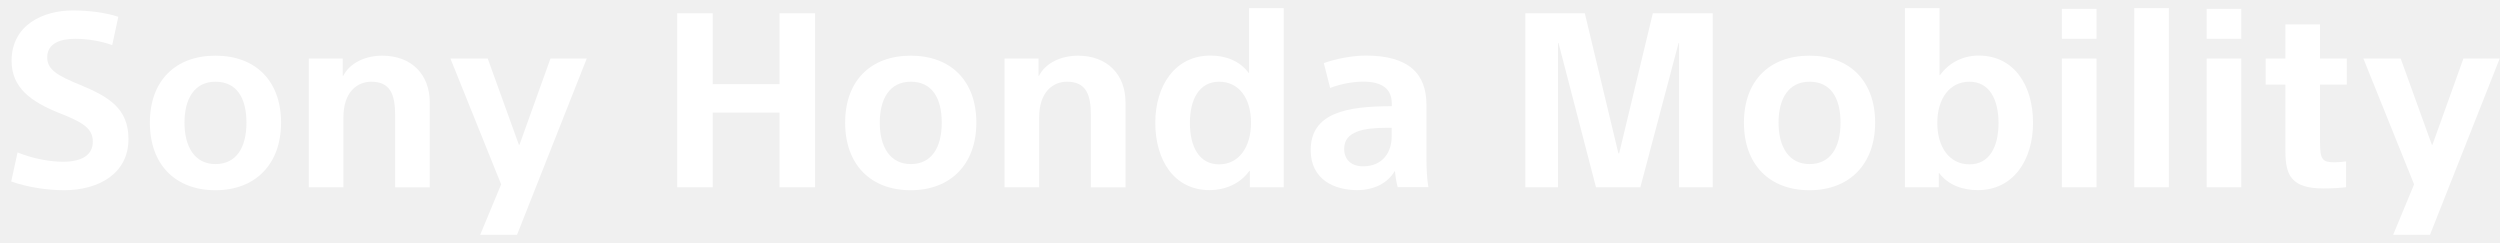
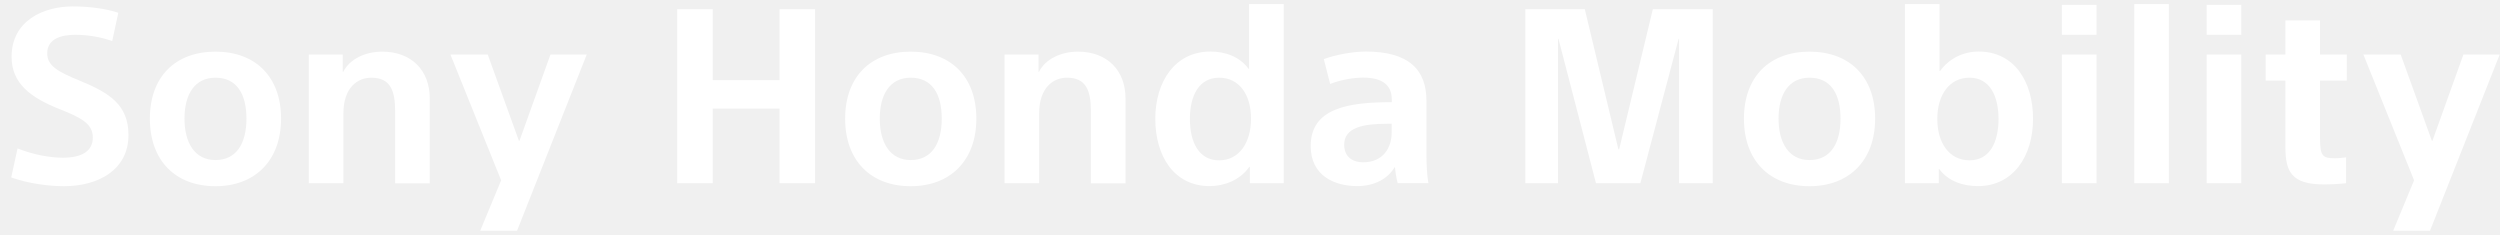
- <svg xmlns="http://www.w3.org/2000/svg" role="img" aria-label="Sony Honda Mobility" width="175" height="17" viewBox="0 0 181 17" fill="#ffffff">
+ <svg xmlns="http://www.w3.org/2000/svg" role="img" aria-label="Sony Honda Mobility" viewBox="0 0 181 17" fill="#ffffff">
  <path d="M8.135 2.977C7.253 2.661 6.303 2.519 5.434 2.519C4.41 2.519 3.419 2.823 3.419 3.86C3.419 4.743 4.14 5.18 5.804 5.854C7.886 6.716 9.301 7.565 9.301 9.775C9.301 12.301 7.111 13.48 4.639 13.48C3.493 13.48 2.045 13.285 0.812 12.847L1.27 10.745C2.402 11.203 3.635 11.419 4.551 11.419C5.946 11.419 6.72 10.927 6.72 9.957C6.72 8.987 5.959 8.542 4.248 7.875C2.234 7.06 0.839 6.056 0.839 4.116C0.839 1.502 3.136 0.465 5.265 0.465C6.485 0.465 7.65 0.626 8.566 0.923L8.122 2.984L8.135 2.977Z" />
  <path d="M15.6 13.481C12.703 13.481 10.85 11.628 10.85 8.59C10.85 5.551 12.703 3.739 15.6 3.739C18.497 3.739 20.349 5.558 20.349 8.59C20.349 11.621 18.463 13.481 15.6 13.481ZM15.6 5.625C14.084 5.625 13.357 6.845 13.357 8.59C13.357 10.335 14.098 11.588 15.6 11.588C17.102 11.588 17.843 10.402 17.843 8.59C17.843 6.777 17.122 5.625 15.6 5.625Z" />
  <path d="M24.816 3.948V5.201H24.85C25.328 4.251 26.473 3.739 27.672 3.739C29.774 3.739 31.115 5.08 31.115 7.128V13.272H28.609V8.064C28.609 6.548 28.259 5.625 26.878 5.625C25.907 5.625 24.863 6.313 24.863 8.219V13.265H22.357V3.948H24.809H24.816Z" />
  <path d="M37.576 10.193H37.609L39.853 3.948H42.48L37.434 16.707H34.766L36.282 13.056L32.611 3.948H35.312L37.569 10.193H37.576Z" />
  <path d="M49.029 0.667H51.602V5.8H56.439V0.667H59.013V13.265H56.439V7.862H51.602V13.265H49.029V0.667Z" />
  <path d="M65.938 13.481C63.041 13.481 61.189 11.628 61.189 8.59C61.189 5.551 63.041 3.739 65.938 3.739C68.835 3.739 70.688 5.558 70.688 8.59C70.688 11.621 68.801 13.481 65.938 13.481ZM65.938 5.625C64.422 5.625 63.695 6.845 63.695 8.59C63.695 10.335 64.436 11.588 65.938 11.588C67.441 11.588 68.182 10.402 68.182 8.59C68.182 6.777 67.461 5.625 65.938 5.625Z" />
  <path d="M75.188 3.948V5.201H75.222C75.7 4.251 76.845 3.739 78.044 3.739C80.146 3.739 81.487 5.08 81.487 7.128V13.272H78.981V8.064C78.981 6.548 78.63 5.625 77.249 5.625C76.279 5.625 75.235 6.313 75.235 8.219V13.265H72.729V3.948H75.181H75.188Z" />
  <path d="M90.434 0.296H92.94V13.265H90.488V12.079H90.454C89.767 13.049 88.635 13.474 87.577 13.474C85.017 13.474 83.643 11.318 83.643 8.603C83.643 5.888 85.091 3.732 87.631 3.732C88.689 3.732 89.733 4.082 90.4 4.985H90.434V0.29V0.296ZM88.264 11.608C89.713 11.608 90.575 10.334 90.575 8.589C90.575 6.845 89.713 5.625 88.264 5.625C86.816 5.625 86.149 6.912 86.149 8.61C86.149 10.307 86.803 11.608 88.264 11.608Z" />
  <path d="M100.762 7.175C100.762 6.205 100.128 5.619 98.7 5.619C98.026 5.619 97.13 5.76 96.302 6.077L95.844 4.278C96.706 3.961 97.946 3.732 98.882 3.732C101.988 3.732 103.275 5.039 103.275 7.296V11.143C103.275 11.83 103.308 12.699 103.416 13.258H101.193C101.105 12.955 101.018 12.41 100.997 12.113H100.964C100.485 12.942 99.502 13.474 98.262 13.474C96.639 13.474 94.894 12.733 94.894 10.577C94.894 7.842 97.575 7.397 100.768 7.397V7.168L100.762 7.175ZM100.425 8.96C98.714 8.96 97.319 9.223 97.319 10.476C97.319 11.291 97.851 11.749 98.693 11.749C100.155 11.749 100.755 10.671 100.755 9.614V8.96H100.418H100.425Z" />
  <path d="M117.172 10.812H117.226L119.665 0.667H124.004V13.265H121.565V2.816H121.531L118.762 13.265H115.549L112.834 2.816H112.8V13.265H110.435V0.667H114.74L117.172 10.812Z" />
  <path d="M131.01 13.481C128.113 13.481 126.261 11.628 126.261 8.59C126.261 5.551 128.113 3.739 131.01 3.739C133.907 3.739 135.76 5.558 135.76 8.59C135.76 11.621 133.873 13.481 131.01 13.481ZM131.01 5.625C129.494 5.625 128.767 6.845 128.767 8.59C128.767 10.335 129.508 11.588 131.01 11.588C132.513 11.588 133.254 10.402 133.254 8.59C133.254 6.777 132.533 5.625 131.01 5.625Z" />
  <path d="M140.368 13.265H137.916V0.296H140.422V5.147H140.455C141.143 4.197 142.187 3.732 143.258 3.732C145.818 3.732 147.192 5.888 147.192 8.603C147.192 11.318 145.744 13.474 143.204 13.474C142.146 13.474 141.068 13.137 140.401 12.241H140.368V13.265ZM142.591 5.625C141.129 5.625 140.26 6.878 140.26 8.61C140.26 10.341 141.122 11.607 142.591 11.607C144.06 11.607 144.693 10.3 144.693 8.61C144.693 6.919 144.039 5.625 142.591 5.625Z" />
  <path d="M151.787 0.35V2.519H149.281V0.35H151.787ZM151.787 3.948V13.265H149.281V3.948H151.787Z" />
  <path d="M157.028 0.296V13.265H154.522V0.296H157.028Z" />
  <path d="M162.27 0.35V2.519H159.764V0.35H162.27ZM162.27 3.948V13.265H159.764V3.948H162.27Z" />
  <path d="M164.035 3.948H165.463V1.475H167.969V3.948H169.91V5.834H167.969V9.997C167.969 11.271 168.144 11.459 169.027 11.459C169.33 11.459 169.606 11.426 169.856 11.392V13.265C169.377 13.319 168.798 13.352 168.232 13.352C165.901 13.352 165.463 12.416 165.463 10.651V5.834H164.035V3.948Z" />
  <path d="M176.074 10.193H176.108L178.351 3.948H180.978L175.932 16.707H173.265L174.78 13.056L171.109 3.948H173.81L176.067 10.193H176.074Z" />
</svg>
